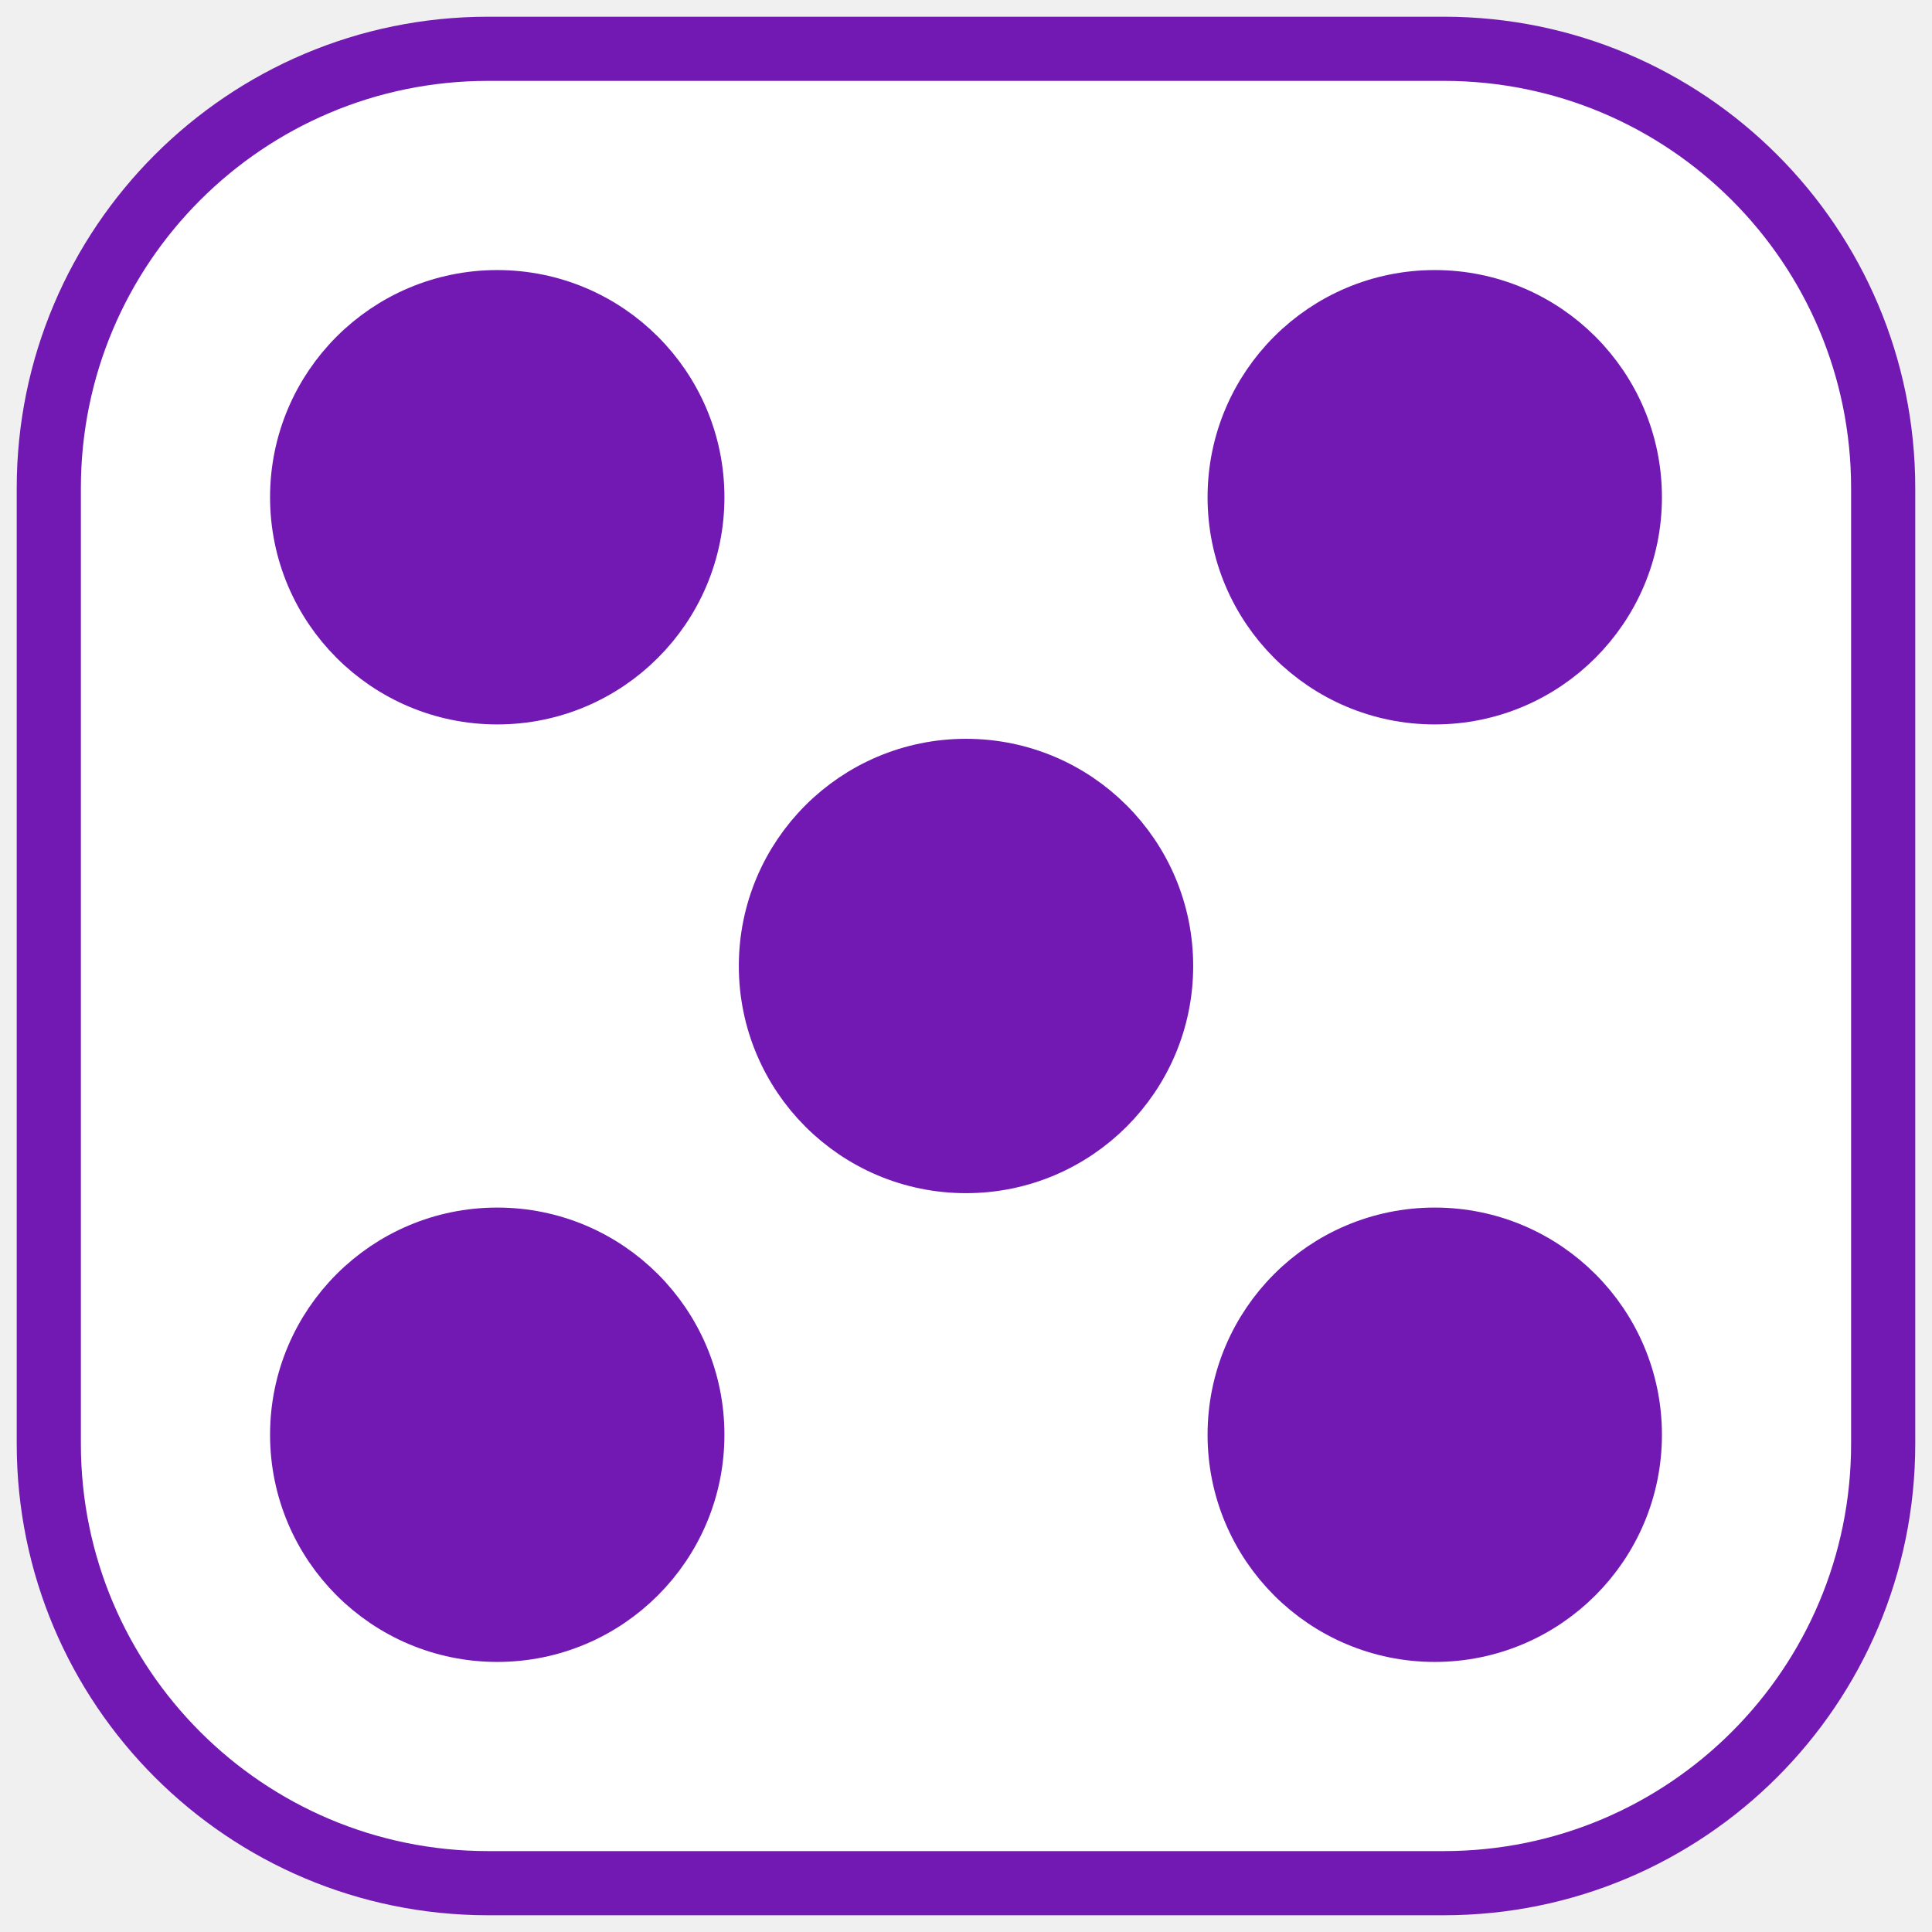
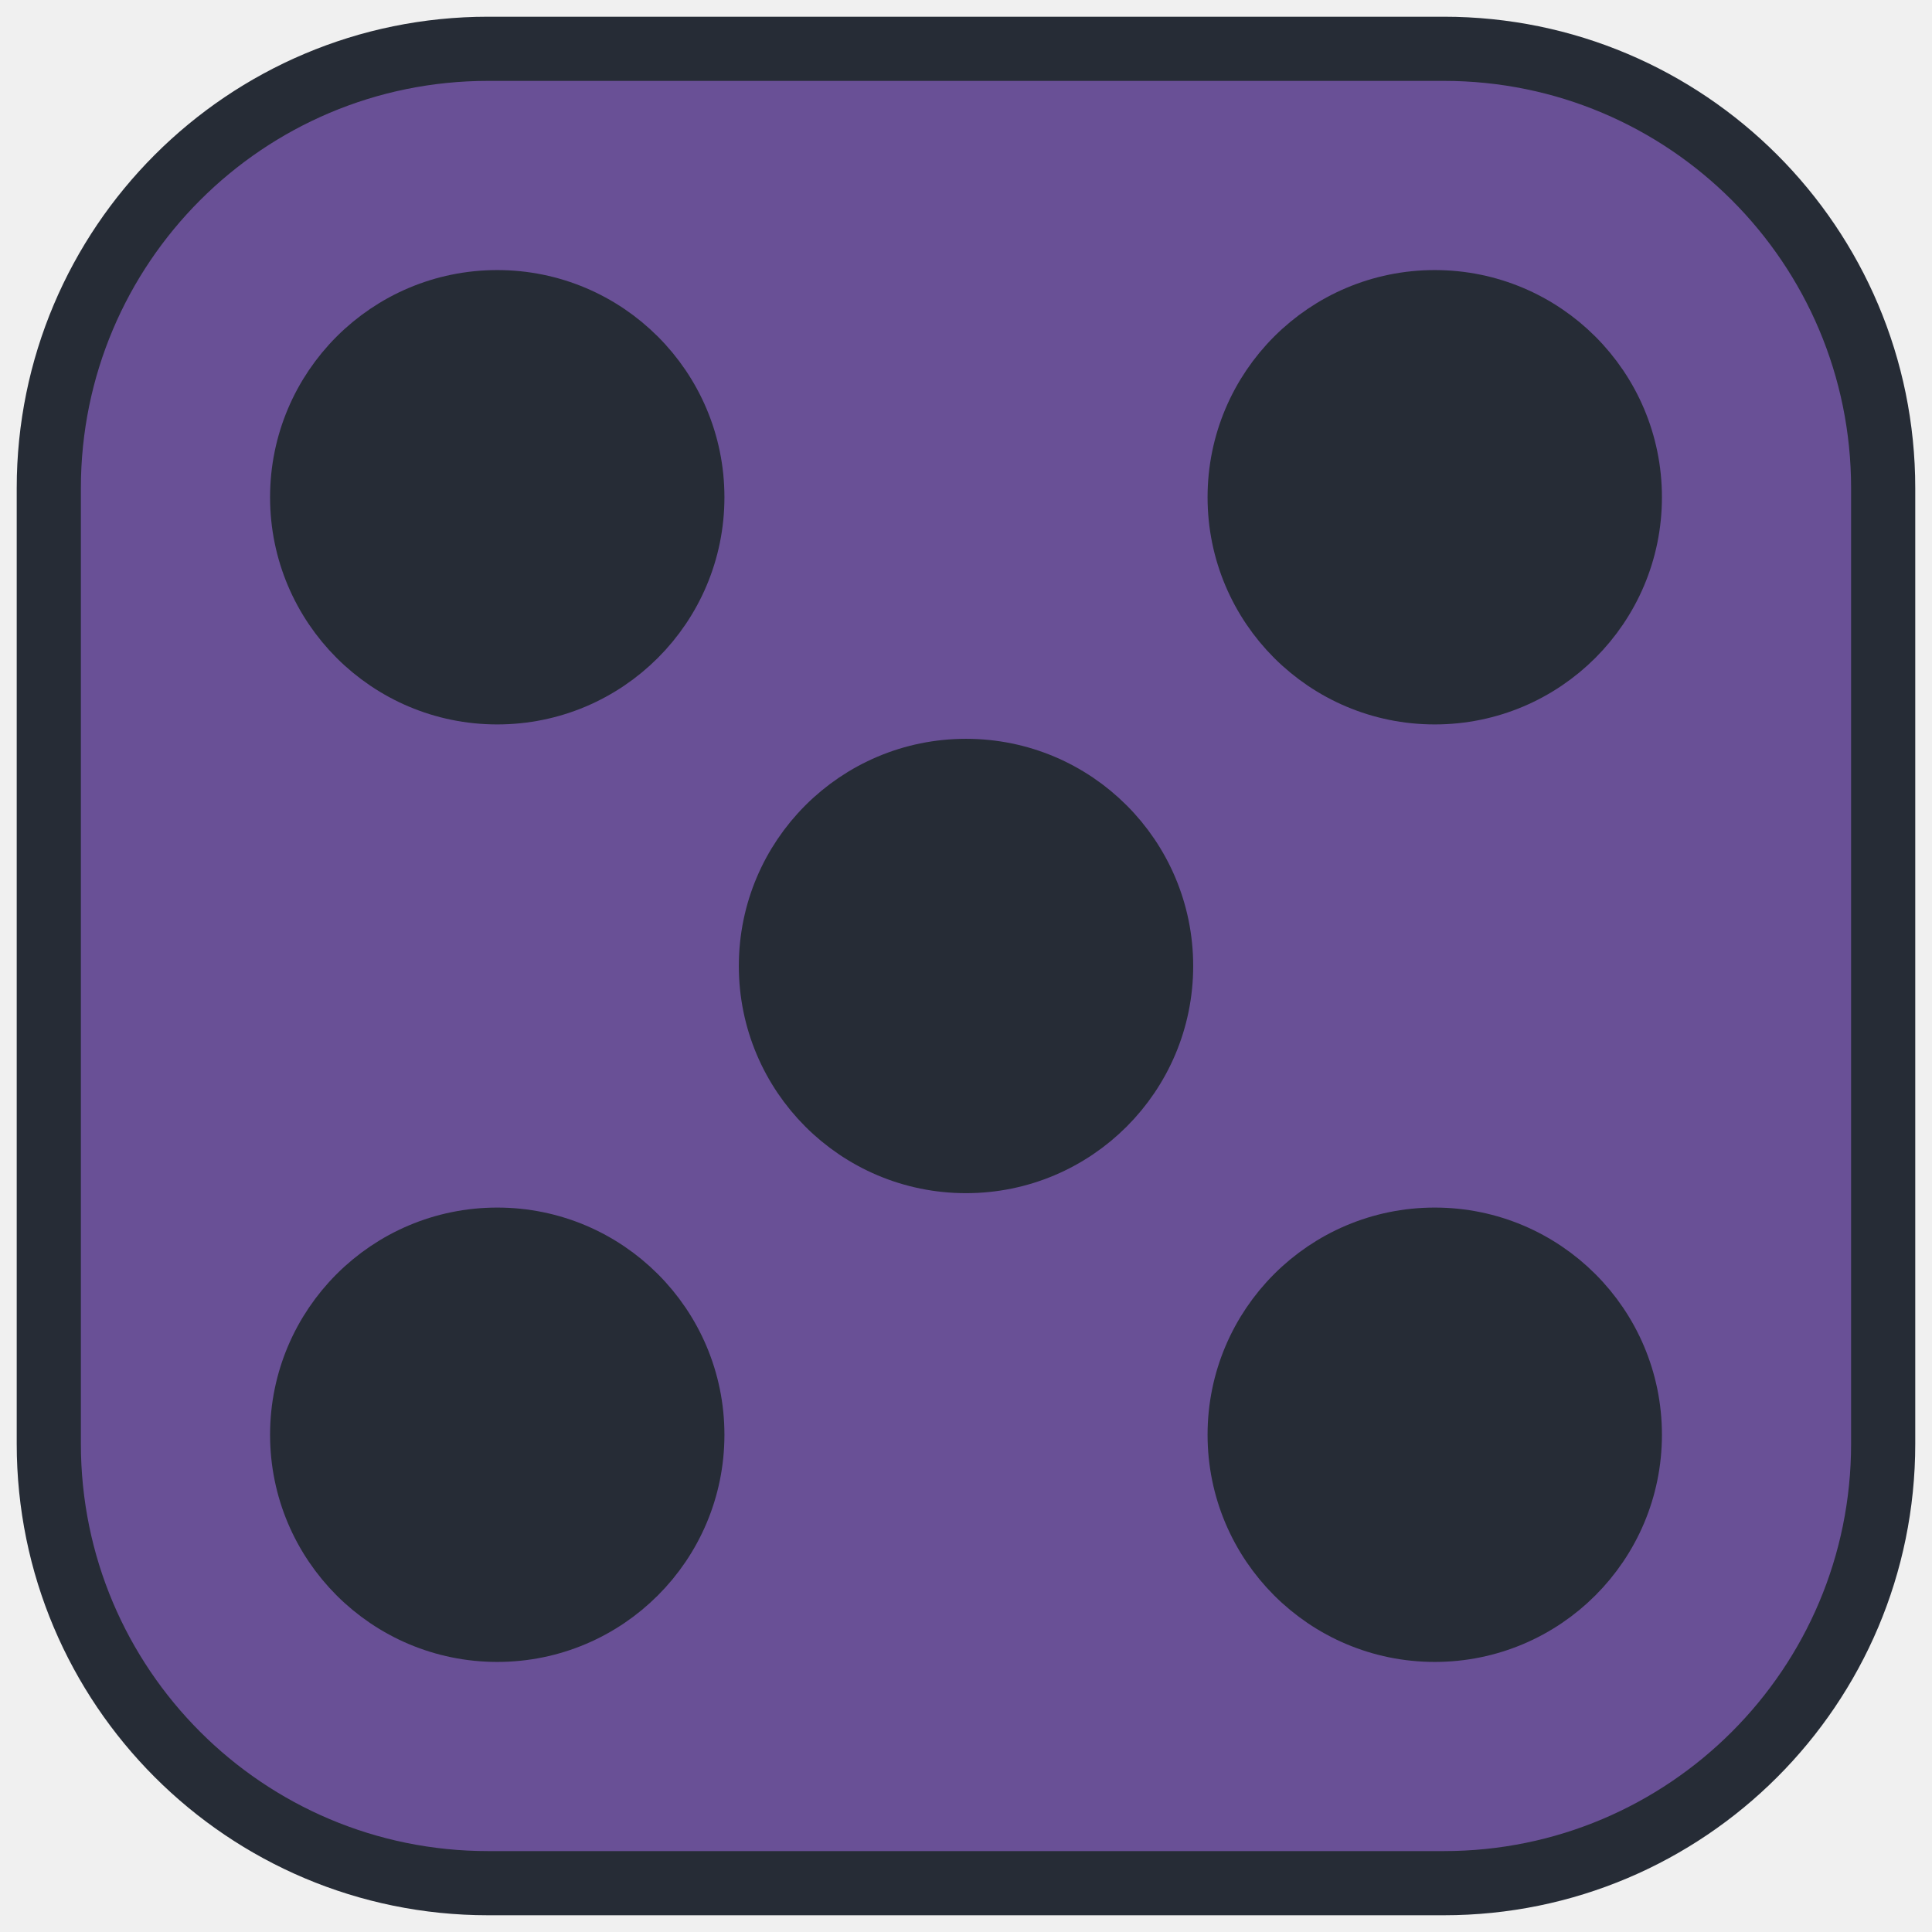
<svg xmlns="http://www.w3.org/2000/svg" width="300" height="300" viewBox="0 0 79.375 79.375" version="1.1" id="svg1" xml:space="preserve">
  <defs id="defs1" />
-   <g id="layer1" style="stroke:#7319b3;stroke-opacity:1">
-     <rect style="fill:#ffffff;fill-opacity:1;stroke:#7319b3;stroke-width:2.636;stroke-linecap:butt;stroke-linejoin:miter;stroke-miterlimit:0;stroke-dasharray:none;stroke-opacity:1" id="rect1" width="75.364" height="75.364" x="2.005" y="2.005" ry="18.049" />
-     <g id="g4" transform="matrix(0.8952176,0,0,0.8952176,4.158551,4.158552)" style="stroke:#7319b3;stroke-opacity:1">
-       <circle style="display:inline;fill:#7319b3;fill-opacity:1;stroke:#7319b3;stroke-width:2.646;stroke-linecap:butt;stroke-linejoin:miter;stroke-miterlimit:0;stroke-dasharray:none;stroke-opacity:1" id="path3" cx="39.688" cy="39.687" r="9.103" />
-       <circle style="display:inline;fill:#7319b3;fill-opacity:1;stroke:#7319b3;stroke-width:2.646;stroke-linecap:butt;stroke-linejoin:miter;stroke-miterlimit:0;stroke-dasharray:none;stroke-opacity:1" id="path3-9" cx="18.175" cy="18.175" r="9.103" />
-       <circle style="display:none;fill:#334461;fill-opacity:1;stroke:#7319b3;stroke-width:2.646;stroke-linecap:butt;stroke-linejoin:miter;stroke-miterlimit:0;stroke-dasharray:none;stroke-opacity:1" id="path3-5" cx="39.688" cy="18.175" r="9.103" />
-       <circle style="display:inline;fill:#7319b3;fill-opacity:1;stroke:#7319b3;stroke-width:2.646;stroke-linecap:butt;stroke-linejoin:miter;stroke-miterlimit:0;stroke-dasharray:none;stroke-opacity:1" id="path3-6" cx="61.2" cy="18.175" r="9.103" />
-       <circle style="display:none;fill:#334461;fill-opacity:1;stroke:#7319b3;stroke-width:2.646;stroke-linecap:butt;stroke-linejoin:miter;stroke-miterlimit:0;stroke-dasharray:none;stroke-opacity:1" id="path3-91" cx="61.2" cy="39.687" r="9.103" />
-       <circle style="display:none;fill:#334461;fill-opacity:1;stroke:#7319b3;stroke-width:2.646;stroke-linecap:butt;stroke-linejoin:miter;stroke-miterlimit:0;stroke-dasharray:none;stroke-opacity:1" id="path3-1" cx="18.175" cy="39.687" r="9.103" />
-       <circle style="display:none;fill:#334461;fill-opacity:1;stroke:#7319b3;stroke-width:2.646;stroke-linecap:butt;stroke-linejoin:miter;stroke-miterlimit:0;stroke-dasharray:none;stroke-opacity:1" id="path3-2" cx="39.688" cy="61.2" r="9.103" />
-       <circle style="display:inline;fill:#7319b3;fill-opacity:1;stroke:#7319b3;stroke-width:2.646;stroke-linecap:butt;stroke-linejoin:miter;stroke-miterlimit:0;stroke-dasharray:none;stroke-opacity:1" id="path3-84" cx="18.175" cy="61.2" r="9.103" />
-       <circle style="display:inline;fill:#7319b3;fill-opacity:1;stroke:#7319b3;stroke-width:2.646;stroke-linecap:butt;stroke-linejoin:miter;stroke-miterlimit:0;stroke-dasharray:none;stroke-opacity:1" id="path3-8" cx="61.2" cy="61.2" r="9.103" />
+   <g id="layer1" style="fill:#695096;fill-opacity:1">
+     <rect style="fill:#695096;fill-opacity:1;stroke:#262c36;stroke-width:2.636;stroke-linecap:butt;stroke-linejoin:miter;stroke-miterlimit:0;stroke-dasharray:none;stroke-opacity:1" id="rect1" width="75.364" height="75.364" x="2.005" y="2.005" ry="18.049" />
+     <g id="g4" transform="matrix(0.8952176,0,0,0.8952176,4.158551,4.158552)" style="fill:#695096;fill-opacity:1">
+       <circle style="display:inline;fill:#262c36;fill-opacity:1;stroke:#262c36;stroke-width:2.646;stroke-linecap:butt;stroke-linejoin:miter;stroke-miterlimit:0;stroke-dasharray:none;stroke-opacity:1" id="path3" cx="39.688" cy="39.687" r="9.103" />
+       <circle style="display:inline;fill:#262c36;fill-opacity:1;stroke:#262c36;stroke-width:2.646;stroke-linecap:butt;stroke-linejoin:miter;stroke-miterlimit:0;stroke-dasharray:none;stroke-opacity:1" id="path3-9" cx="18.175" cy="18.175" r="9.103" />
+       <circle style="display:none;fill:#695096;fill-opacity:1;stroke:#334461;stroke-width:2.646;stroke-linecap:butt;stroke-linejoin:miter;stroke-miterlimit:0;stroke-dasharray:none;stroke-opacity:1" id="path3-5" cx="39.688" cy="18.175" r="9.103" />
+       <circle style="display:inline;fill:#262c36;fill-opacity:1;stroke:#262c36;stroke-width:2.646;stroke-linecap:butt;stroke-linejoin:miter;stroke-miterlimit:0;stroke-dasharray:none;stroke-opacity:1" id="path3-6" cx="61.2" cy="18.175" r="9.103" />
+       <circle style="display:none;fill:#695096;fill-opacity:1;stroke:#334461;stroke-width:2.646;stroke-linecap:butt;stroke-linejoin:miter;stroke-miterlimit:0;stroke-dasharray:none;stroke-opacity:1" id="path3-91" cx="61.2" cy="39.687" r="9.103" />
+       <circle style="display:none;fill:#695096;fill-opacity:1;stroke:#334461;stroke-width:2.646;stroke-linecap:butt;stroke-linejoin:miter;stroke-miterlimit:0;stroke-dasharray:none;stroke-opacity:1" id="path3-1" cx="18.175" cy="39.687" r="9.103" />
+       <circle style="display:none;fill:#695096;fill-opacity:1;stroke:#334461;stroke-width:2.646;stroke-linecap:butt;stroke-linejoin:miter;stroke-miterlimit:0;stroke-dasharray:none;stroke-opacity:1" id="path3-2" cx="39.688" cy="61.2" r="9.103" />
+       <circle style="display:inline;fill:#262c36;fill-opacity:1;stroke:#262c36;stroke-width:2.646;stroke-linecap:butt;stroke-linejoin:miter;stroke-miterlimit:0;stroke-dasharray:none;stroke-opacity:1" id="path3-84" cx="18.175" cy="61.2" r="9.103" />
+       <circle style="display:inline;fill:#262c36;fill-opacity:1;stroke:#262c36;stroke-width:2.646;stroke-linecap:butt;stroke-linejoin:miter;stroke-miterlimit:0;stroke-dasharray:none;stroke-opacity:1" id="path3-8" cx="61.2" cy="61.2" r="9.103" />
    </g>
  </g>
</svg>
